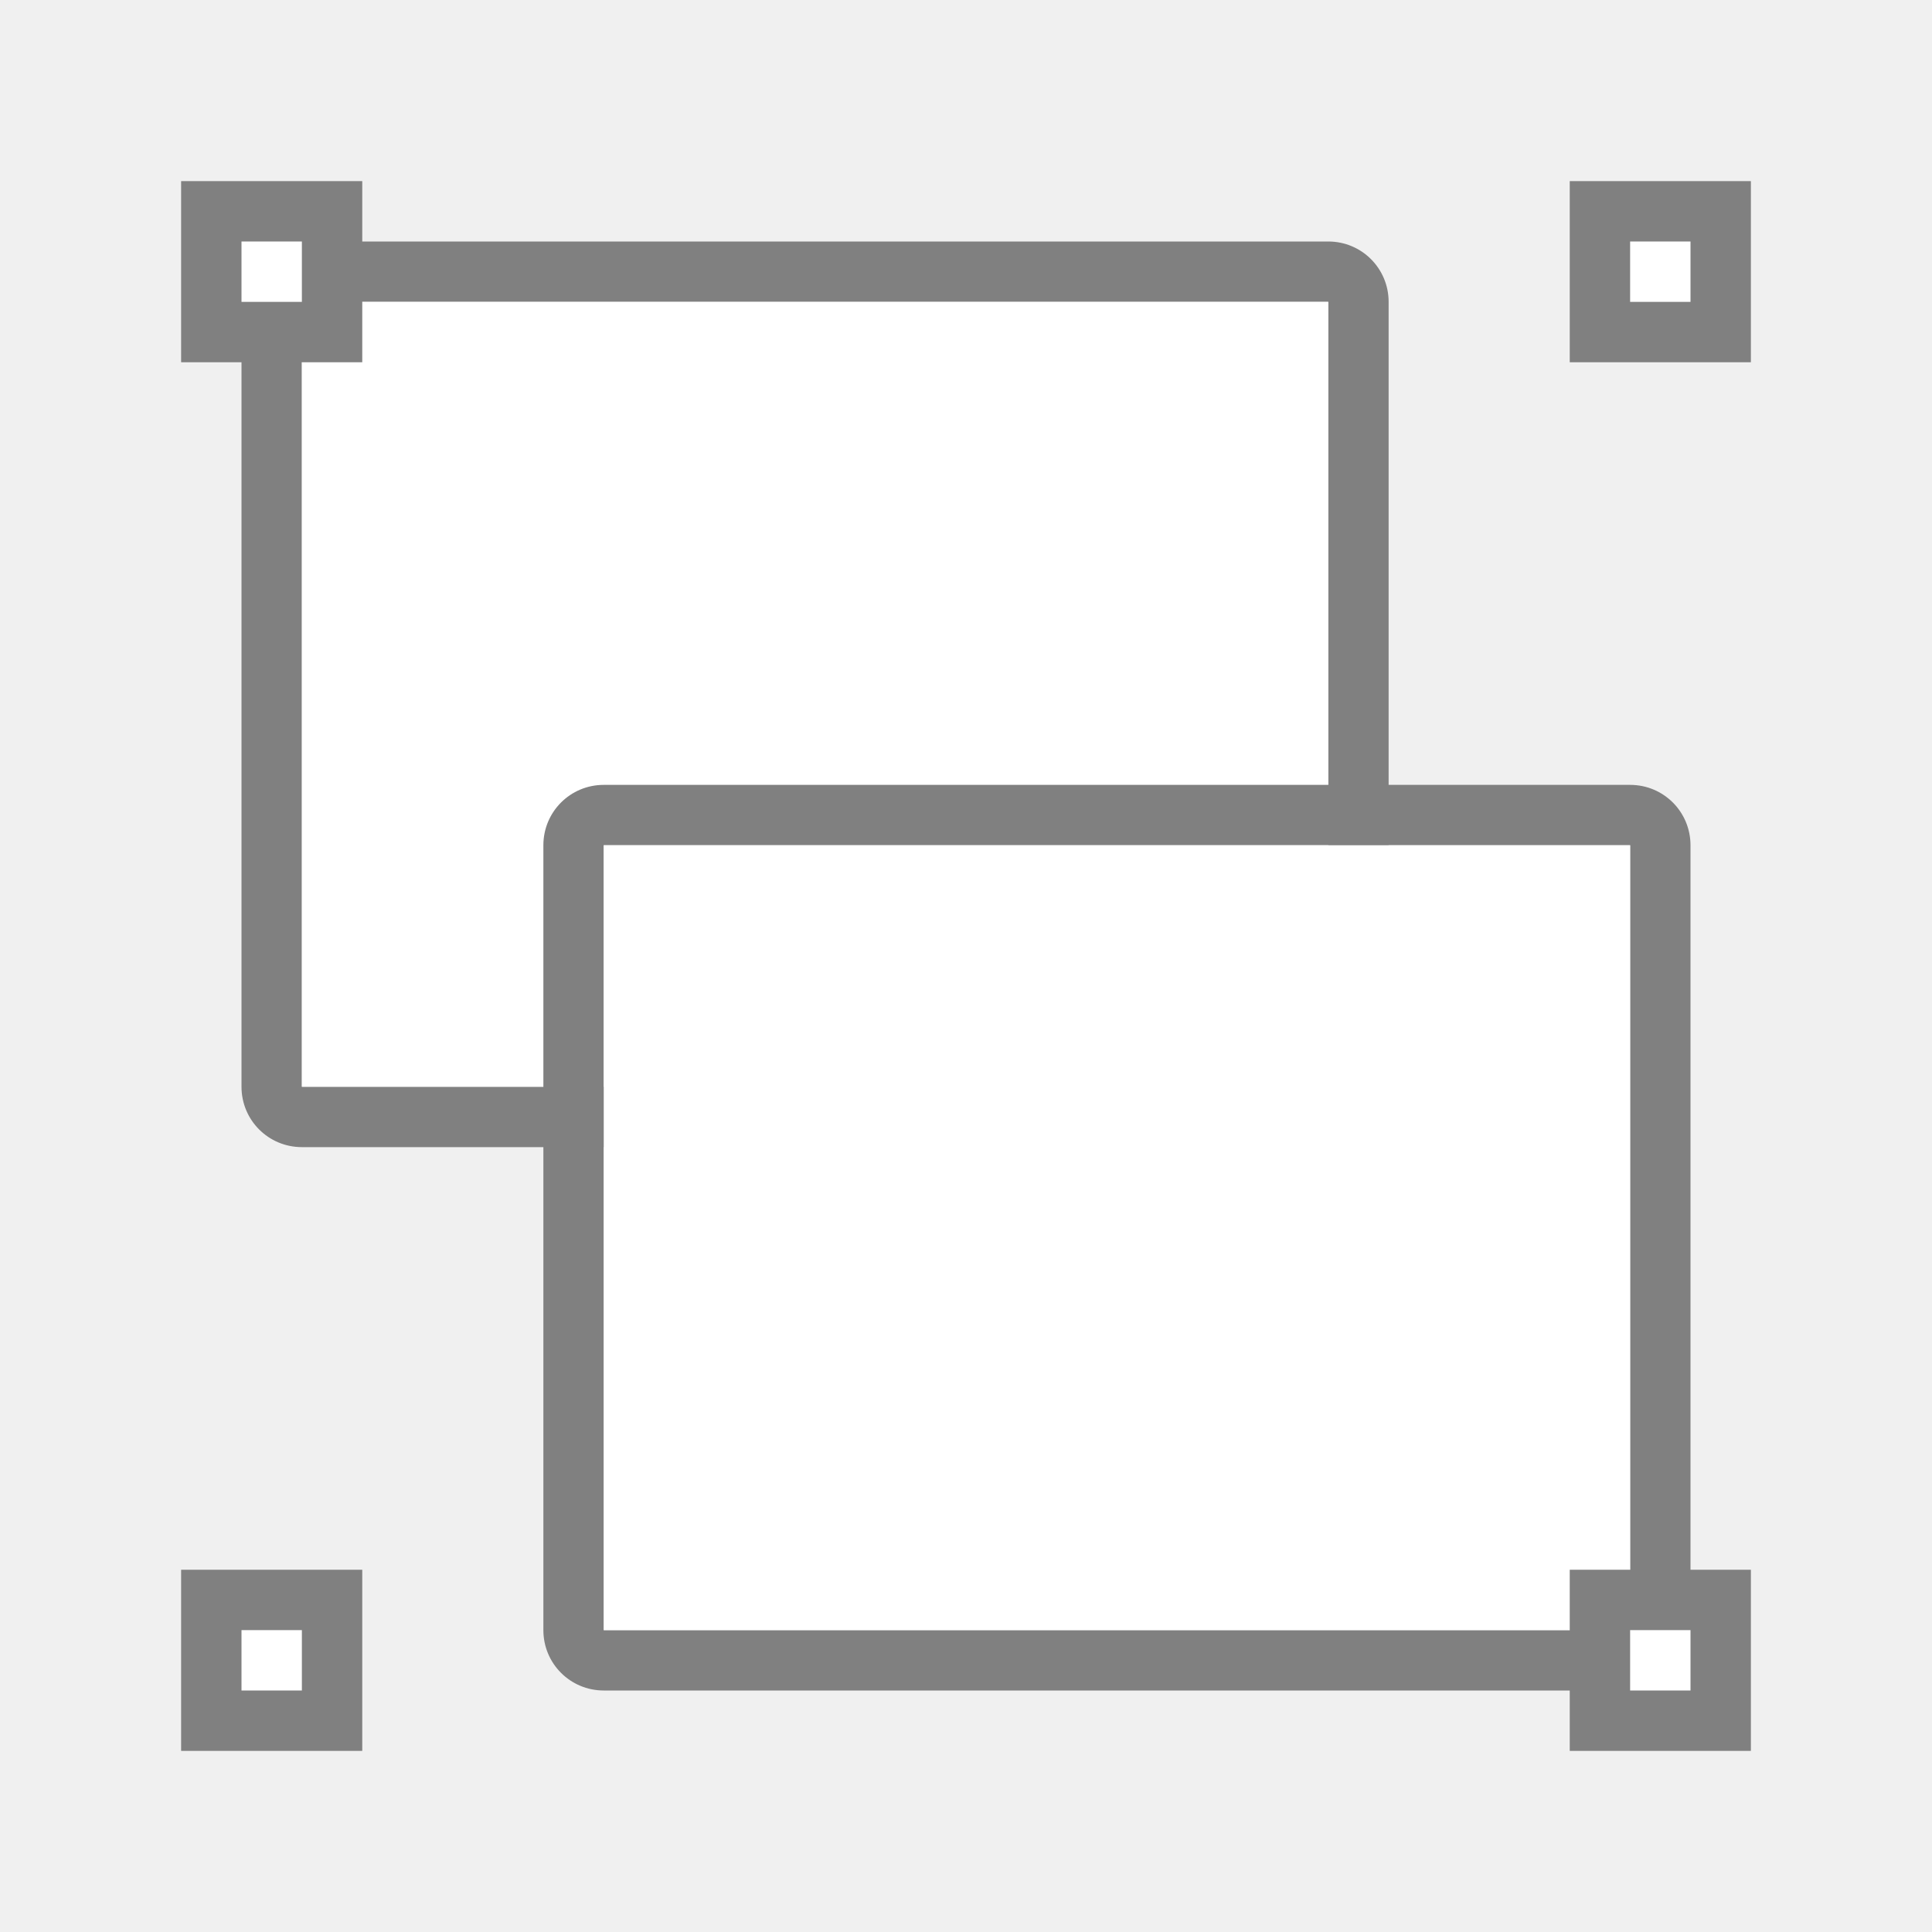
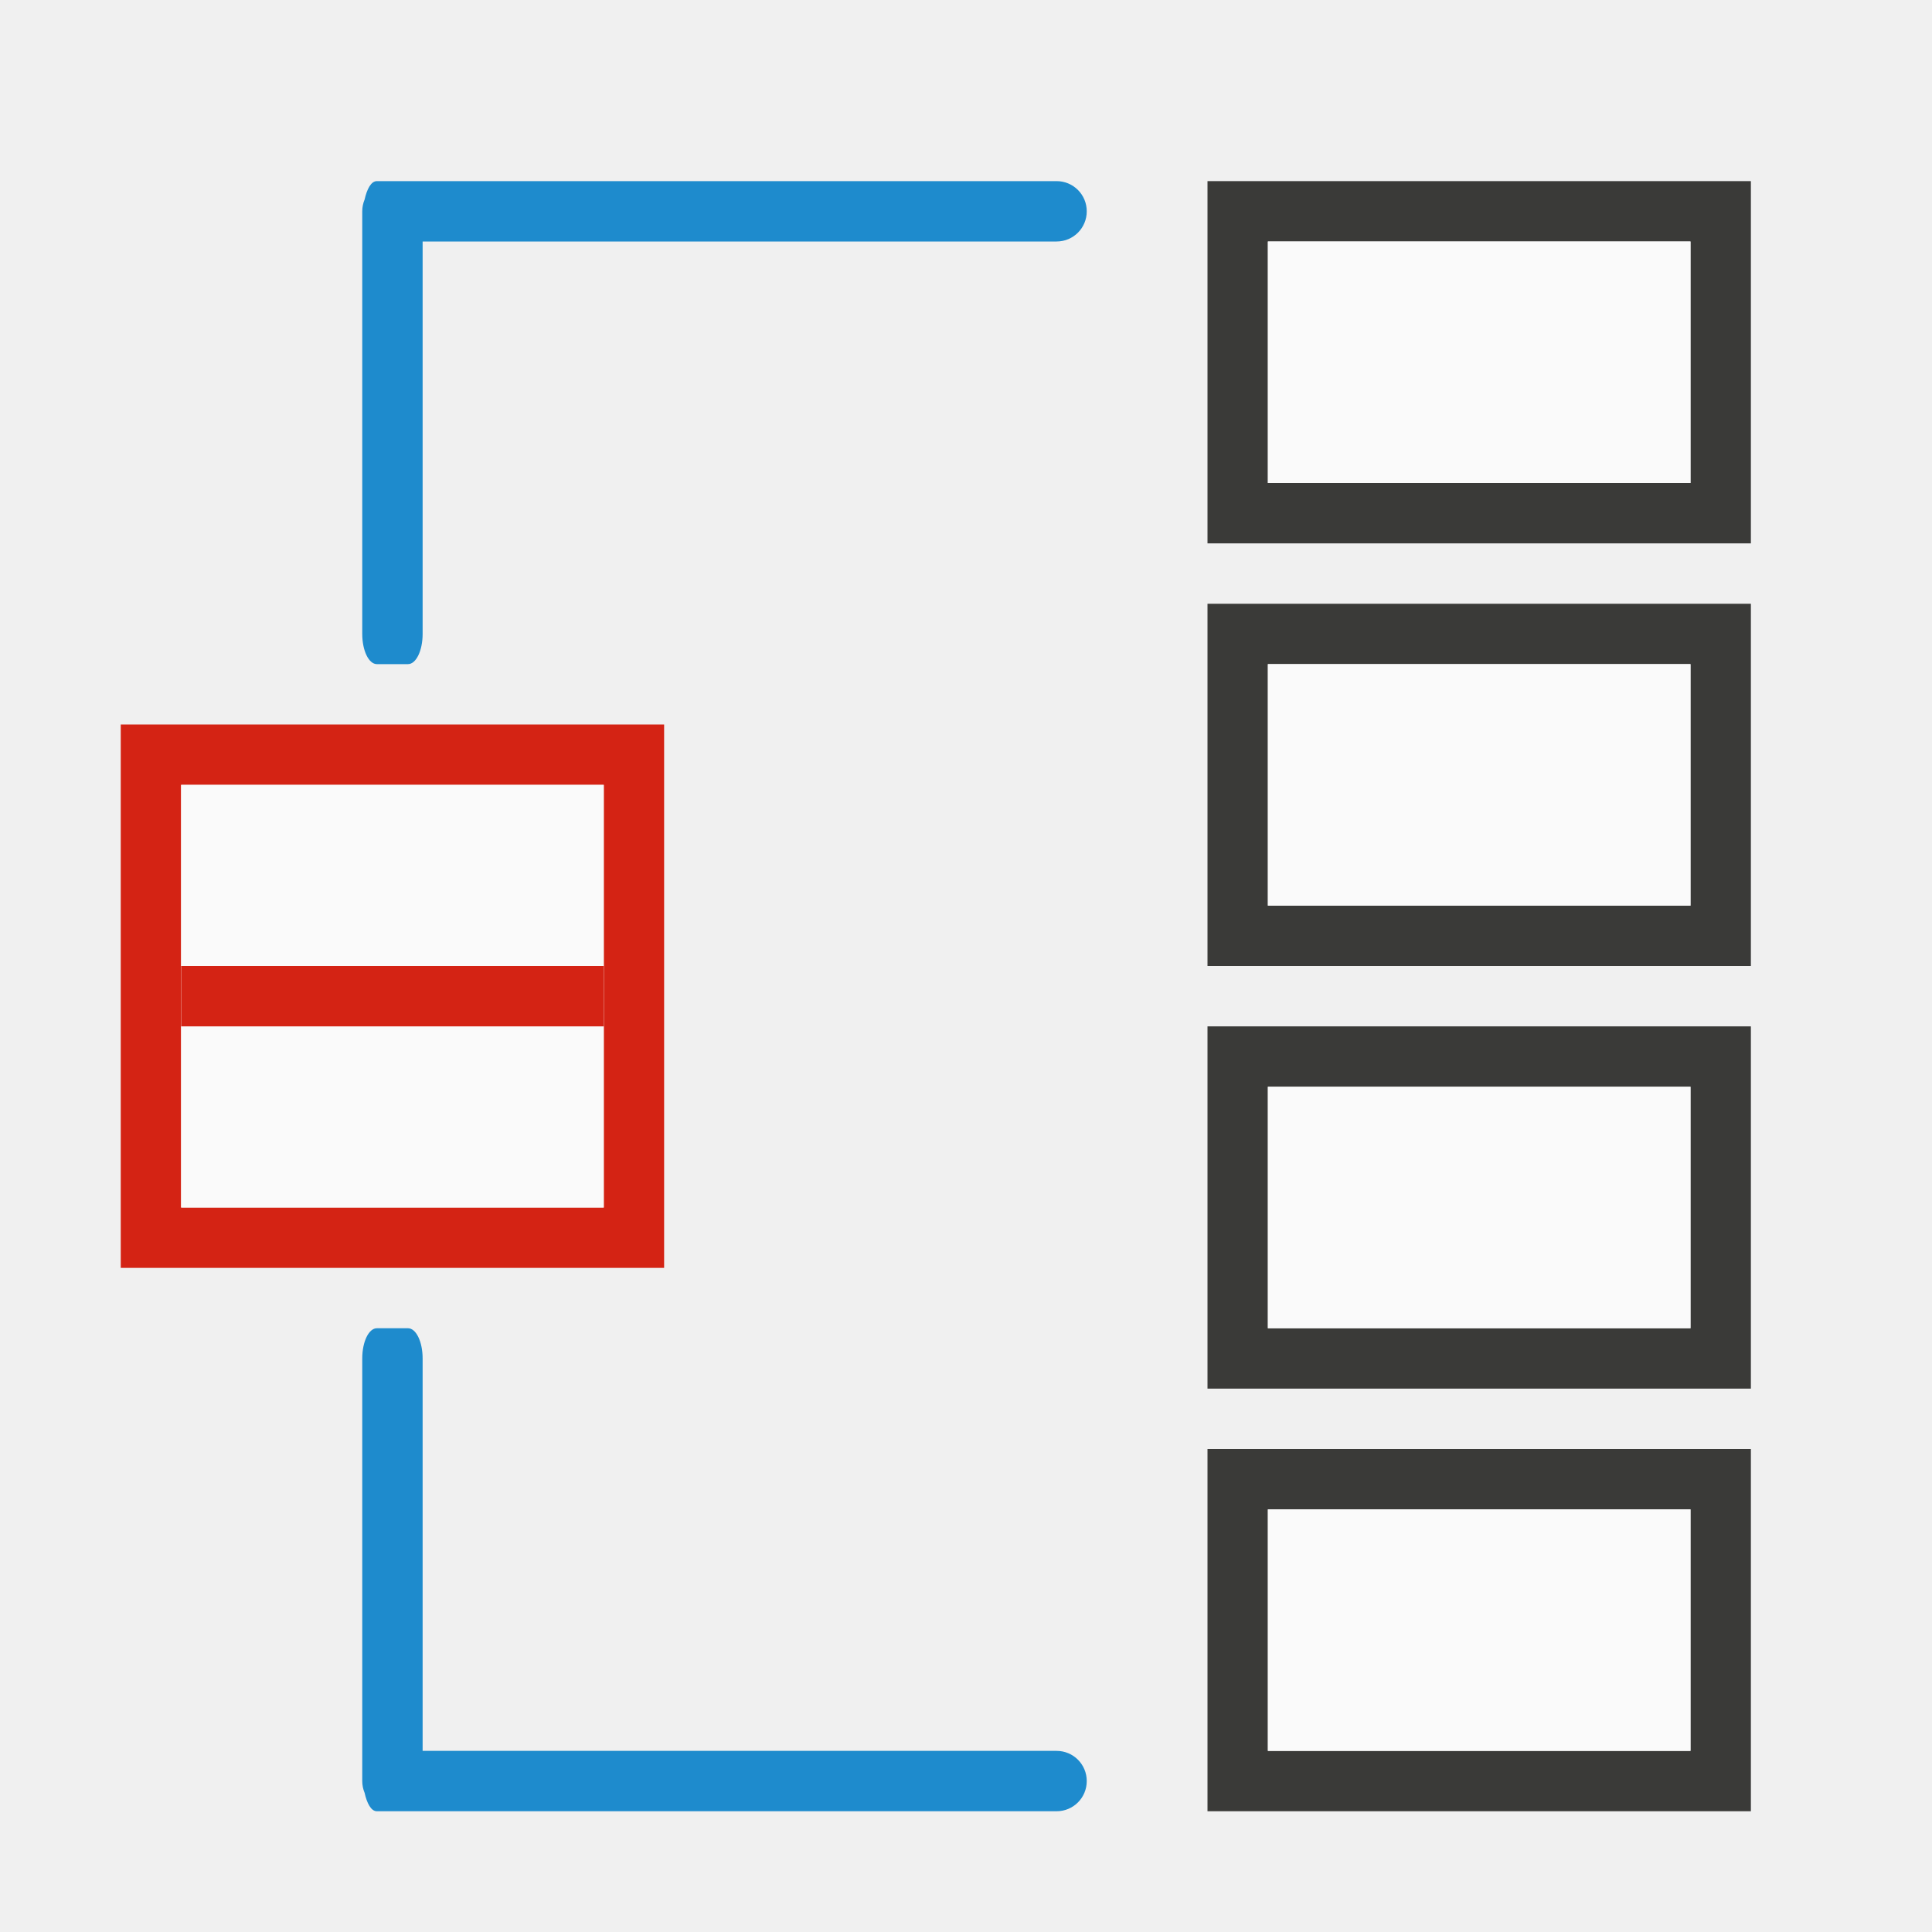
- <svg xmlns="http://www.w3.org/2000/svg" viewBox="0 0 32 32">
-   <path d="m5 4c-.554 0-1 .446-1 1v13c0 .554.446 1 1 1h17c.554 0 1-.446 1-1v-13c0-.554-.446-1-1-1zm0 1h17v13h-17z" fill="#808080" />
-   <path d="m5 5h17v13h-17z" fill="#fff" />
-   <g fill="#808080">
-     <path d="m10 13c-.554 0-1 .446-1 1v13c0 .554.446 1 1 1h17c.554 0 1-.446 1-1v-13c0-.554-.446-1-1-1zm0 1h17v13h-17z" />
-     <path d="m3 3h3v3h-3z" />
-     <path d="m26 3h3v3h-3z" />
-     <path d="m3 26h3v3h-3z" />
-   </g>
-   <path d="m10 14h17v13h-17z" fill="#fff" />
-   <path d="m26 26h3v3h-3z" fill="#808080" />
-   <g fill="#fff">
-     <path d="m4 4h1v1h-1z" />
-     <path d="m27 4h1v1h-1z" />
-     <path d="m27 27h1v1h-1z" />
-     <path d="m4 27h1v1h-1z" />
+ <svg xmlns="http://www.w3.org/2000/svg" height="32" viewBox="0 0 32 32" width="32">
+   <path d="m2 12v9h9v-9zm1 1h7v7h-7z" fill="#d42314" />
+   <path d="m3 13h7v7h-7z" fill="#fafafa" />
+   <path d="m20 3v6h9v-6zm1 1h7v4h-7zm-1 6v6h9v-6zm1 1h7v4h-7zm-1 6v6h9v-6zm1 1h7v4h-7zm-1 6v6h9v-6zm1 1h7v4h-7z" fill="#3a3a38" stroke-width="1.333" />
+   <path d="m21 4v4h7v-4zm0 7v4h7v-4zm0 7v4h7v-4zm0 7v4h7v-4z" fill="#fafafa" stroke-width="1.333" />
+   <path d="m3 16.0 0 1 7.0 0-0-1z" fill="#d42314" />
+   <g fill="#1e8bcd">
+     <path d="m6.242 3c-.097 0-.165.135-.203.305-.025.06-.039.126-.039.195v7c0 .277.108.5.242.5h.516c.134 0 .242-.223.242-.5v-6.5h10.5c.277 0 .5-.223.5-.5s-.223-.5-.5-.5h-10.742-.258z" />
+     <path d="m6.242 30c-.097 0-.165-.135-.203-.305-.025-.06-.039-.126-.039-.195v-7c0-.277.108-.5.242-.5h.516c.134 0 .242.223.242.5v6.5h10.5c.277 0 .5.223.5.5s-.223.5-.5.5h-10.742-.258z" />
  </g>
</svg>
